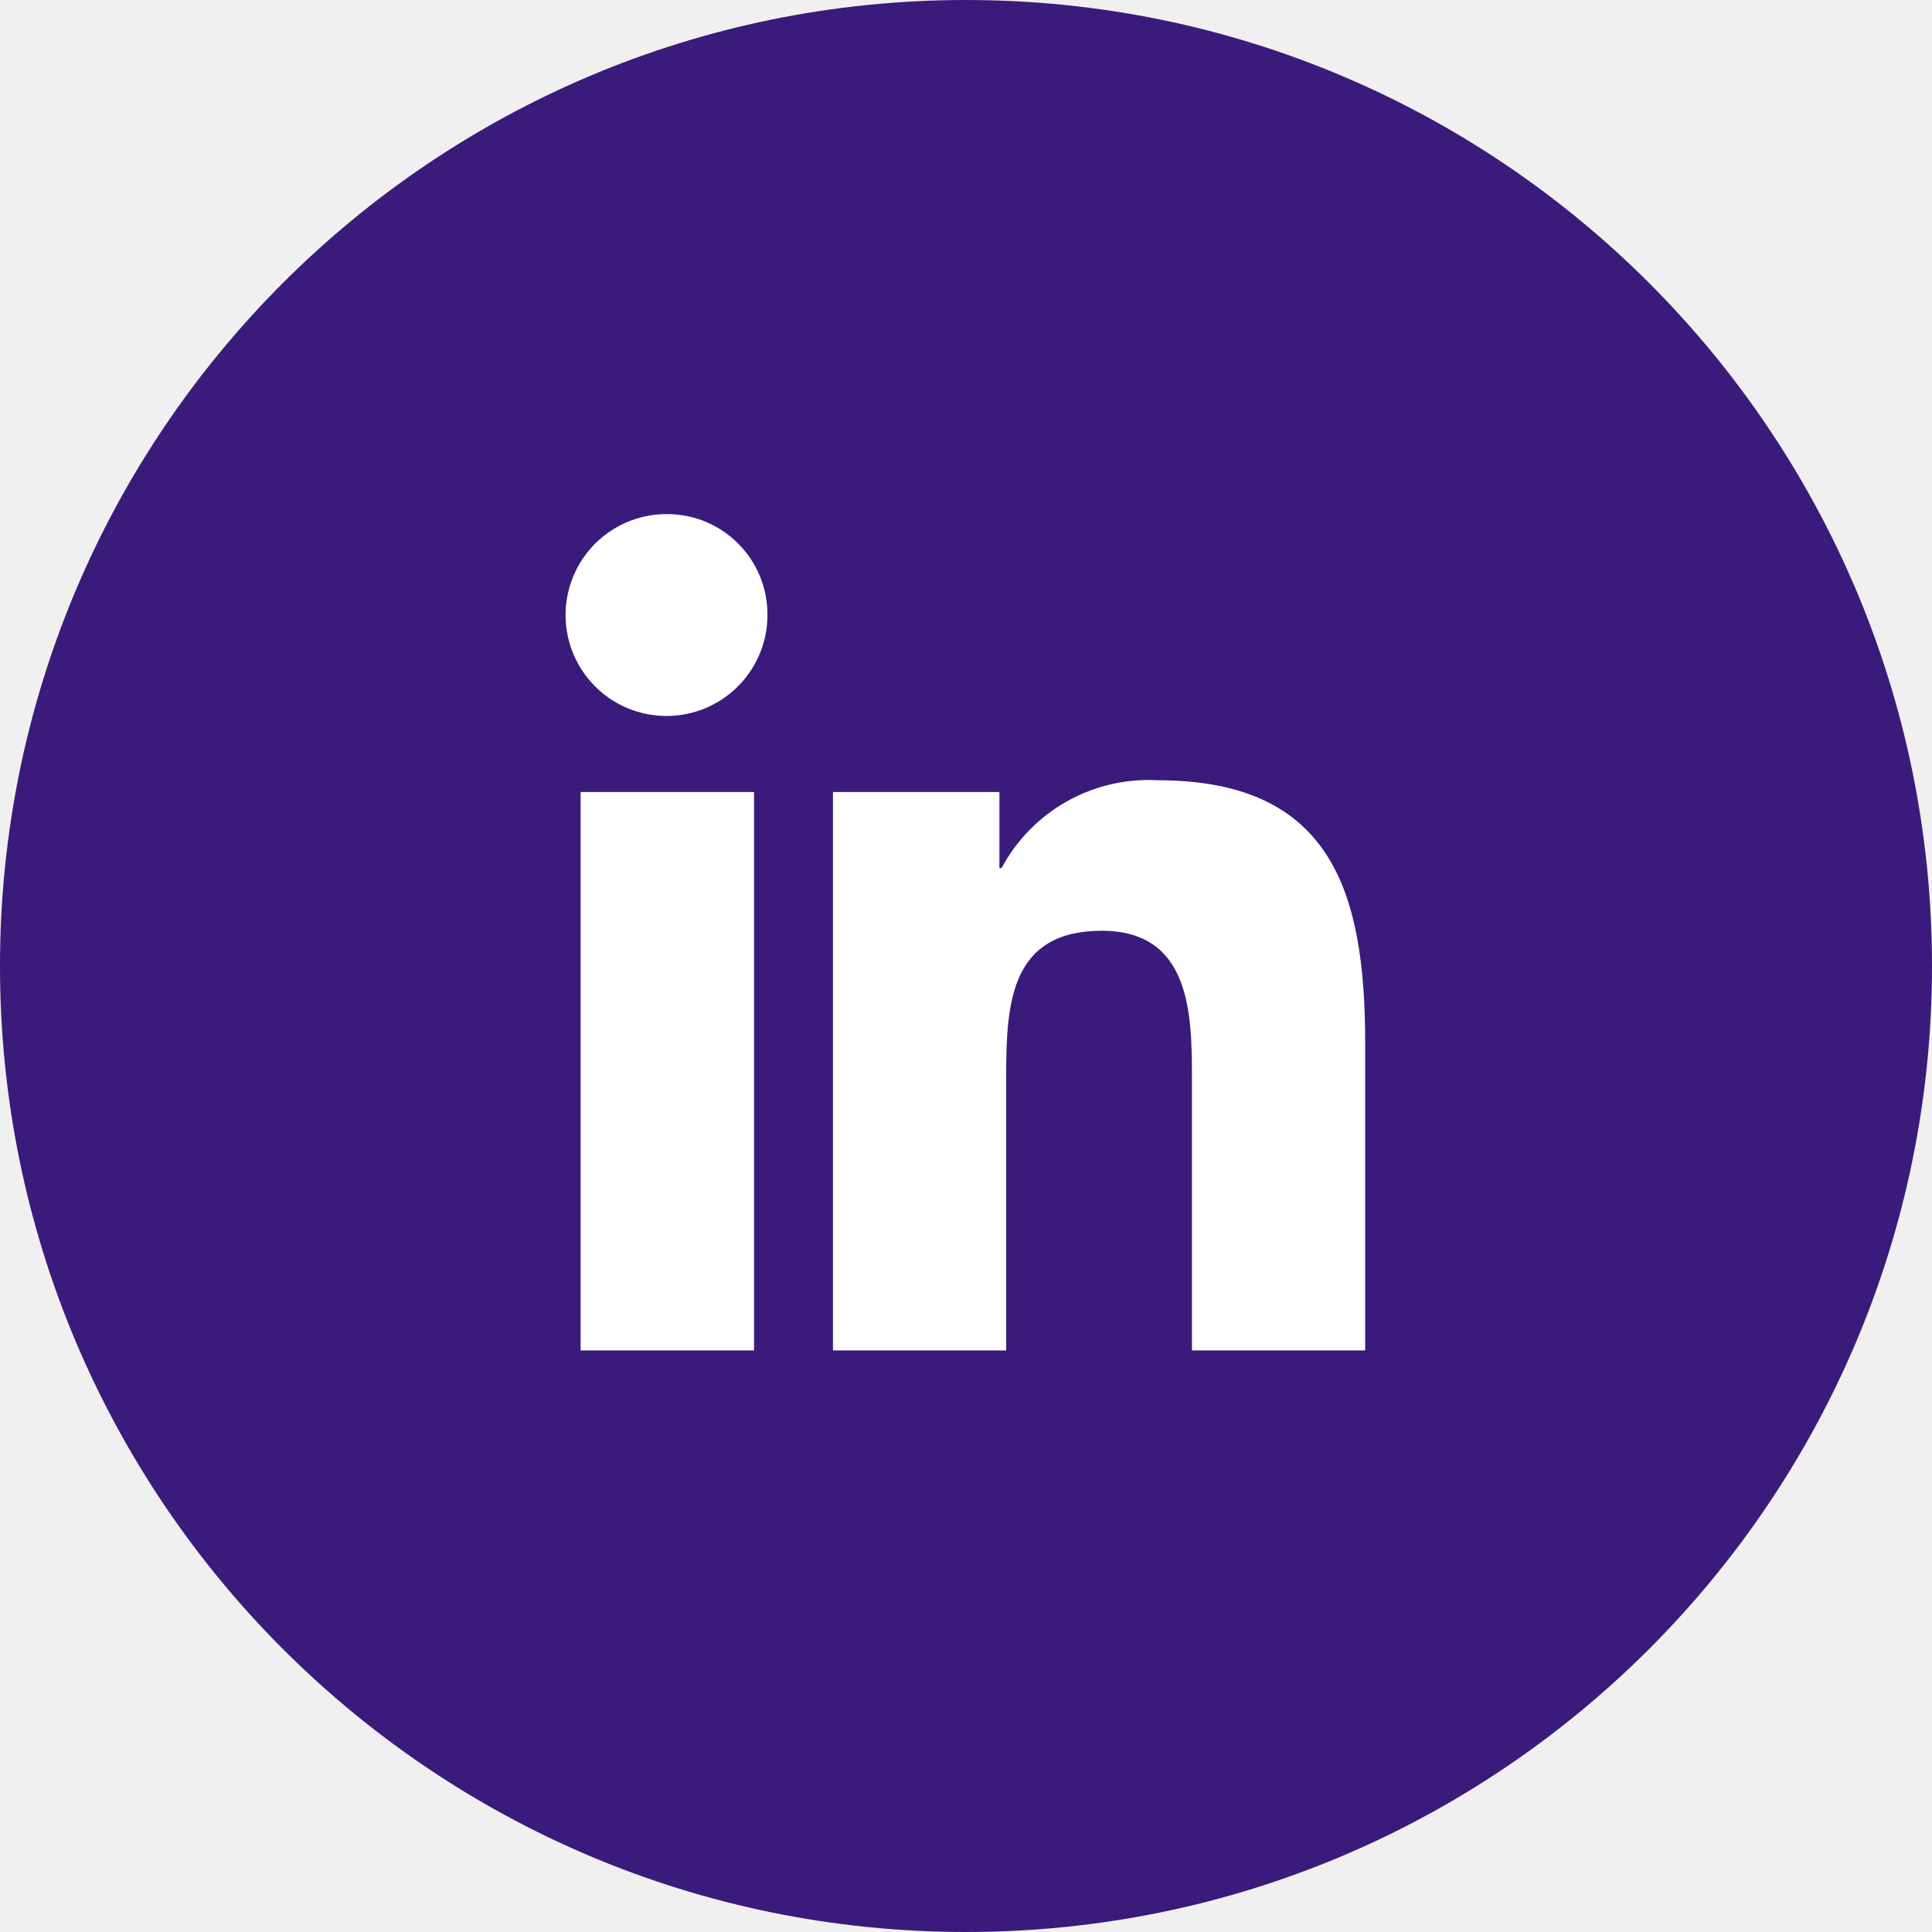
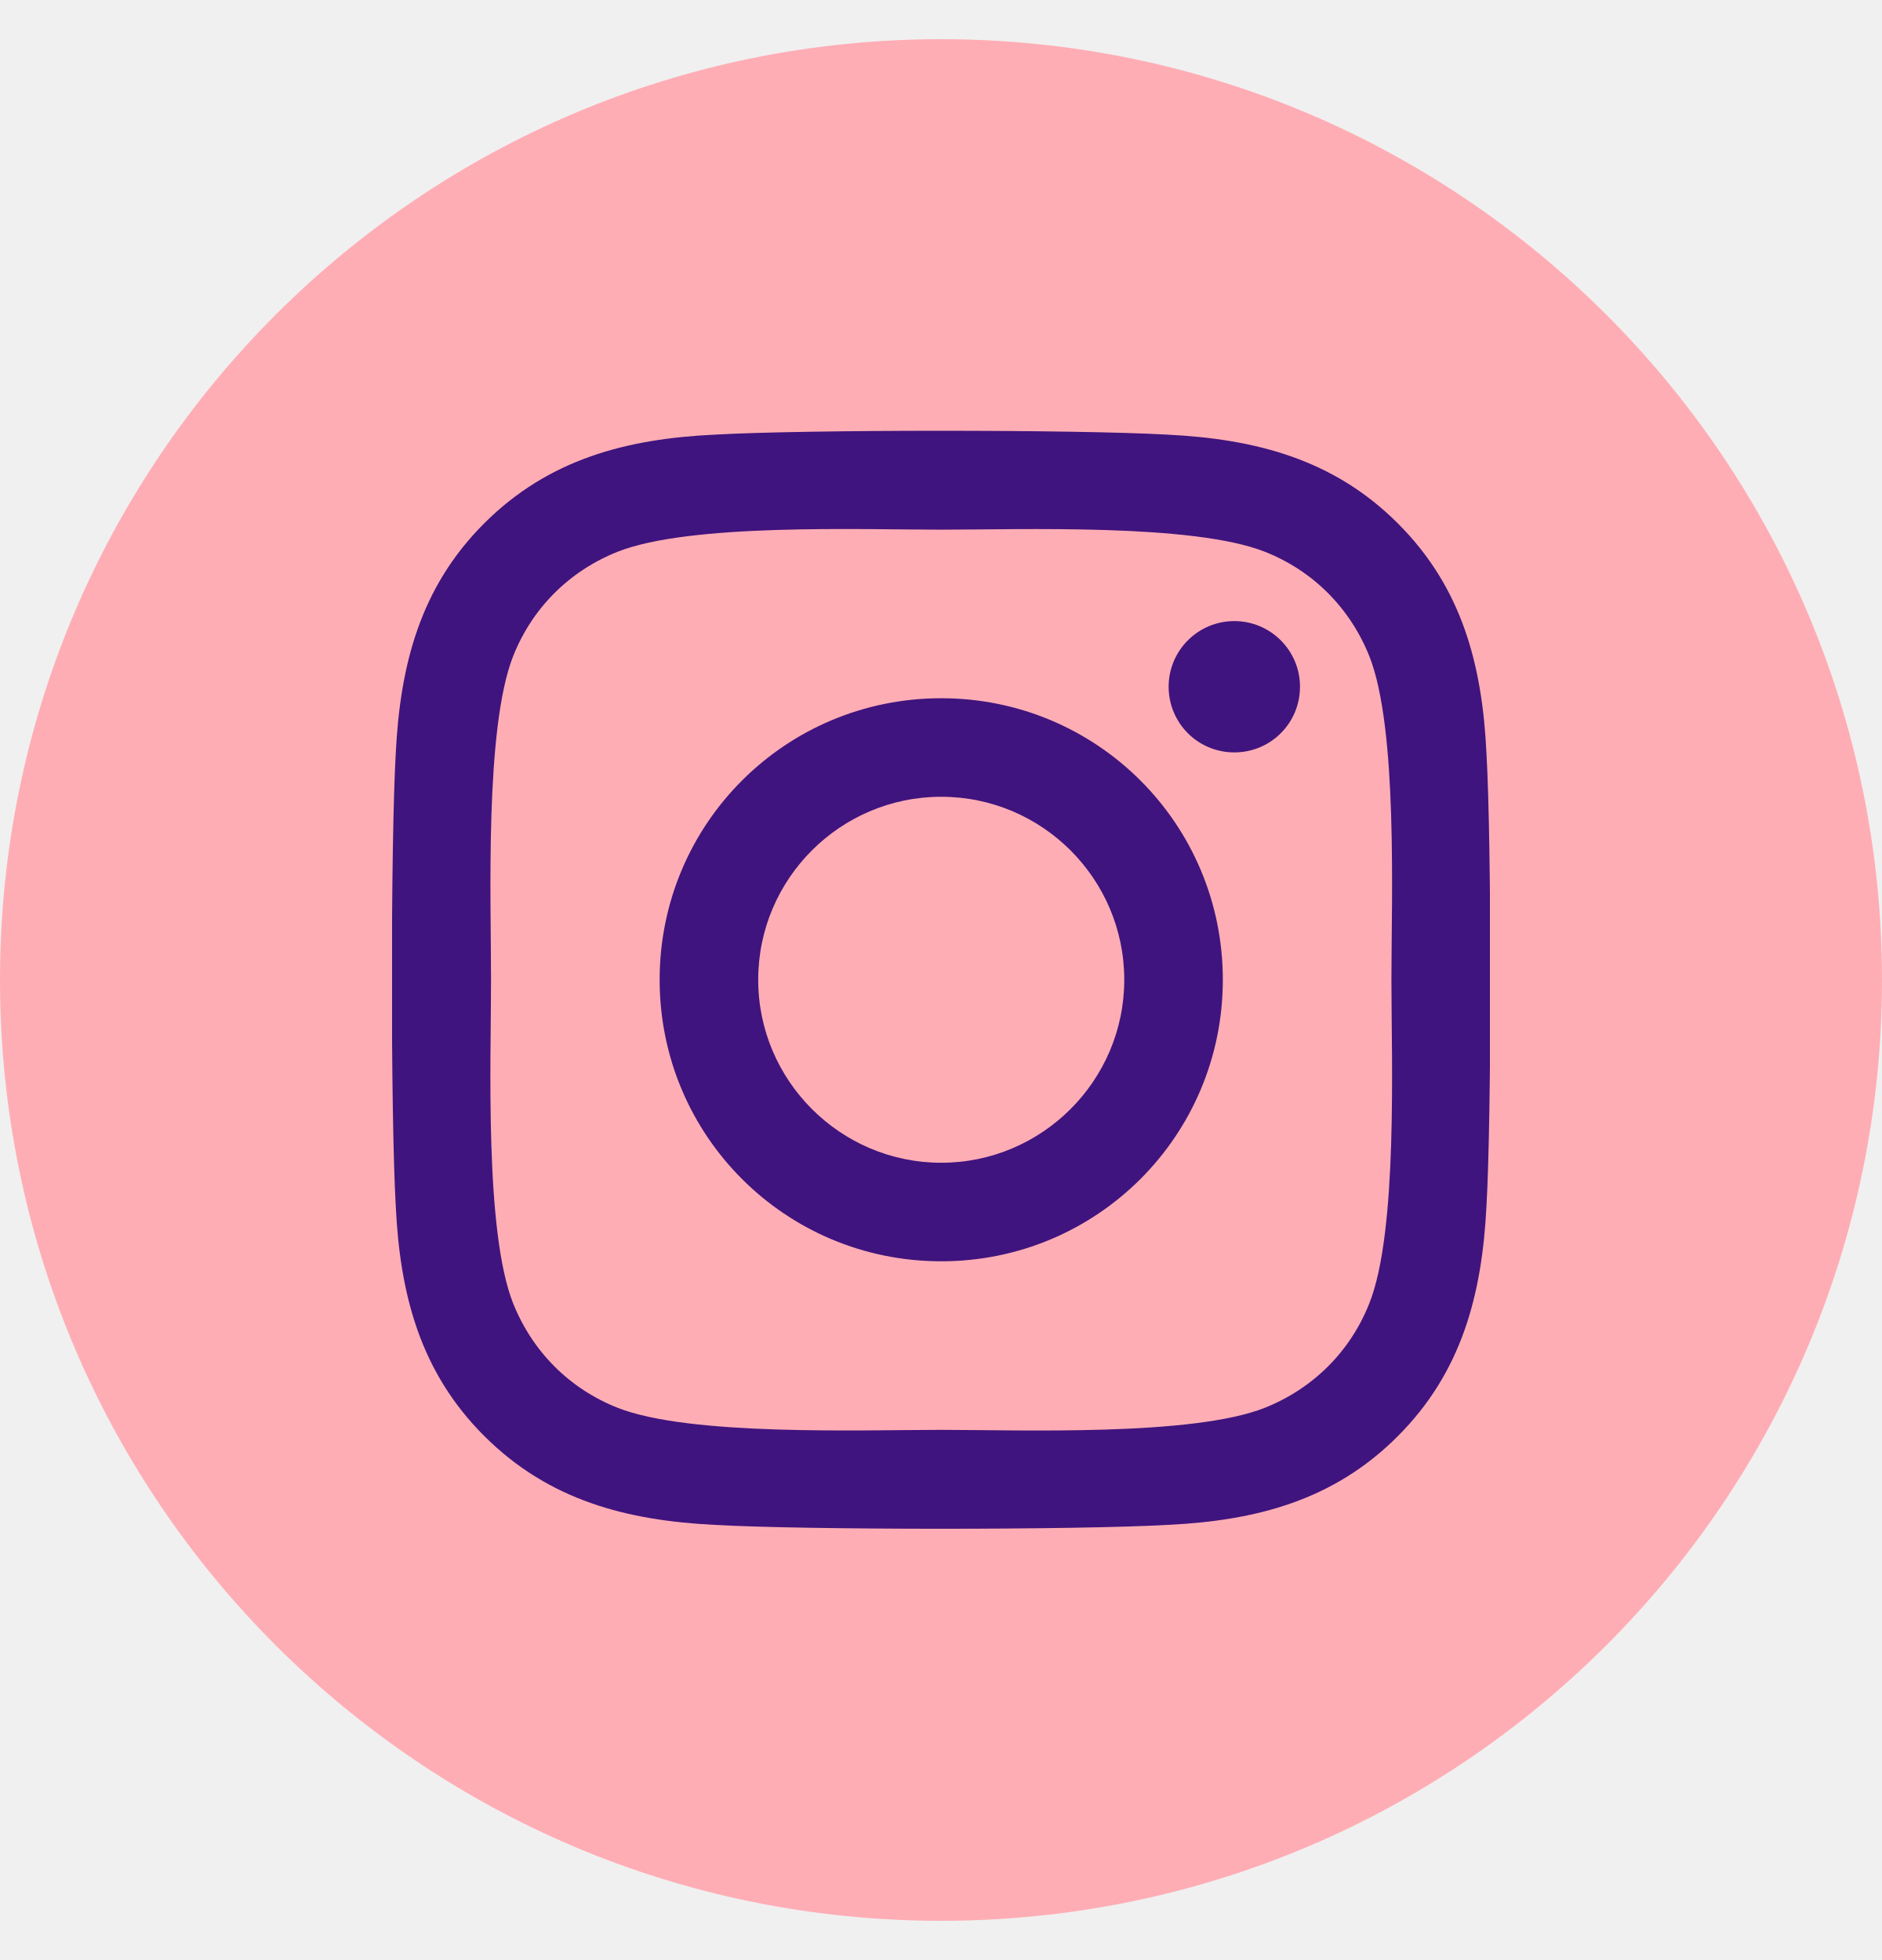
- <svg xmlns="http://www.w3.org/2000/svg" id="Group_849" data-name="Group 849" width="30.816" height="30.816" viewBox="0 0 30.816 30.816">
-   <circle id="Ellipse_27" data-name="Ellipse 27" cx="15.408" cy="15.408" r="15.408" transform="translate(0 0)" fill="#3a1b7b" />
-   <path id="linkedin-in" d="M7.6,4A1.61,1.61,0,1,0,9.2,5.6,1.6,1.6,0,0,0,7.6,4ZM15.42,8.245a2.659,2.659,0,0,0-2.485,1.4H12.9V8.433H10.245V17.34h2.763V12.931c0-1.162.088-2.285,1.525-2.285,1.417,0,1.438,1.325,1.438,2.358V17.34h2.763V12.448C18.734,10.054,18.219,8.245,15.42,8.245Zm-9.2.188V17.34H8.986V8.433Z" transform="translate(3.041 4.2)" fill="#fff" />
+ <svg xmlns="http://www.w3.org/2000/svg" width="24" height="25" viewBox="0 0 24 25" fill="none">
+   <rect y="0.5" width="24" height="24" rx="12" fill="#FFADB5" />
+   <g clip-path="url(#clip0_439_261)">
+     <path d="M12.003 8.906C10.015 8.906 8.412 10.509 8.412 12.497C8.412 14.485 10.015 16.088 12.003 16.088C13.991 16.088 15.594 14.485 15.594 12.497C15.594 10.509 13.991 8.906 12.003 8.906ZM12.003 14.831C10.719 14.831 9.669 13.784 9.669 12.497C9.669 11.21 10.716 10.163 12.003 10.163C13.29 10.163 14.337 11.21 14.337 12.497C14.337 13.784 13.287 14.831 12.003 14.831ZM16.578 8.759C16.578 9.225 16.203 9.597 15.741 9.597C15.275 9.597 14.903 9.222 14.903 8.759C14.903 8.297 15.278 7.922 15.741 7.922C16.203 7.922 16.578 8.297 16.578 8.759ZM18.956 9.609C18.903 8.488 18.647 7.494 17.825 6.675C17.006 5.856 16.012 5.6 14.89 5.544C13.734 5.478 10.269 5.478 9.112 5.544C7.994 5.597 7 5.853 6.178 6.672C5.356 7.491 5.103 8.484 5.047 9.606C4.981 10.763 4.981 14.228 5.047 15.384C5.1 16.506 5.356 17.5 6.178 18.319C7 19.138 7.991 19.394 9.112 19.45C10.269 19.516 13.734 19.516 14.89 19.45C16.012 19.397 17.006 19.141 17.825 18.319C18.644 17.5 18.9 16.506 18.956 15.384C19.022 14.228 19.022 10.766 18.956 9.609ZM17.462 16.625C17.219 17.238 16.747 17.709 16.131 17.956C15.209 18.322 13.022 18.238 12.003 18.238C10.984 18.238 8.794 18.319 7.875 17.956C7.262 17.713 6.791 17.241 6.544 16.625C6.178 15.703 6.262 13.516 6.262 12.497C6.262 11.478 6.181 9.288 6.544 8.369C6.787 7.756 7.259 7.284 7.875 7.038C8.797 6.672 10.984 6.756 12.003 6.756C13.022 6.756 15.212 6.675 16.131 7.038C16.744 7.281 17.215 7.753 17.462 8.369C17.828 9.291 17.744 11.478 17.744 12.497C17.744 13.516 17.828 15.706 17.462 16.625Z" fill="#40147E" />
+   </g>
+   <defs>
+     <clipPath id="clip0_439_261">
+       <rect width="14" height="16" fill="white" transform="translate(5 4.5)" />
+     </clipPath>
+   </defs>
</svg>
